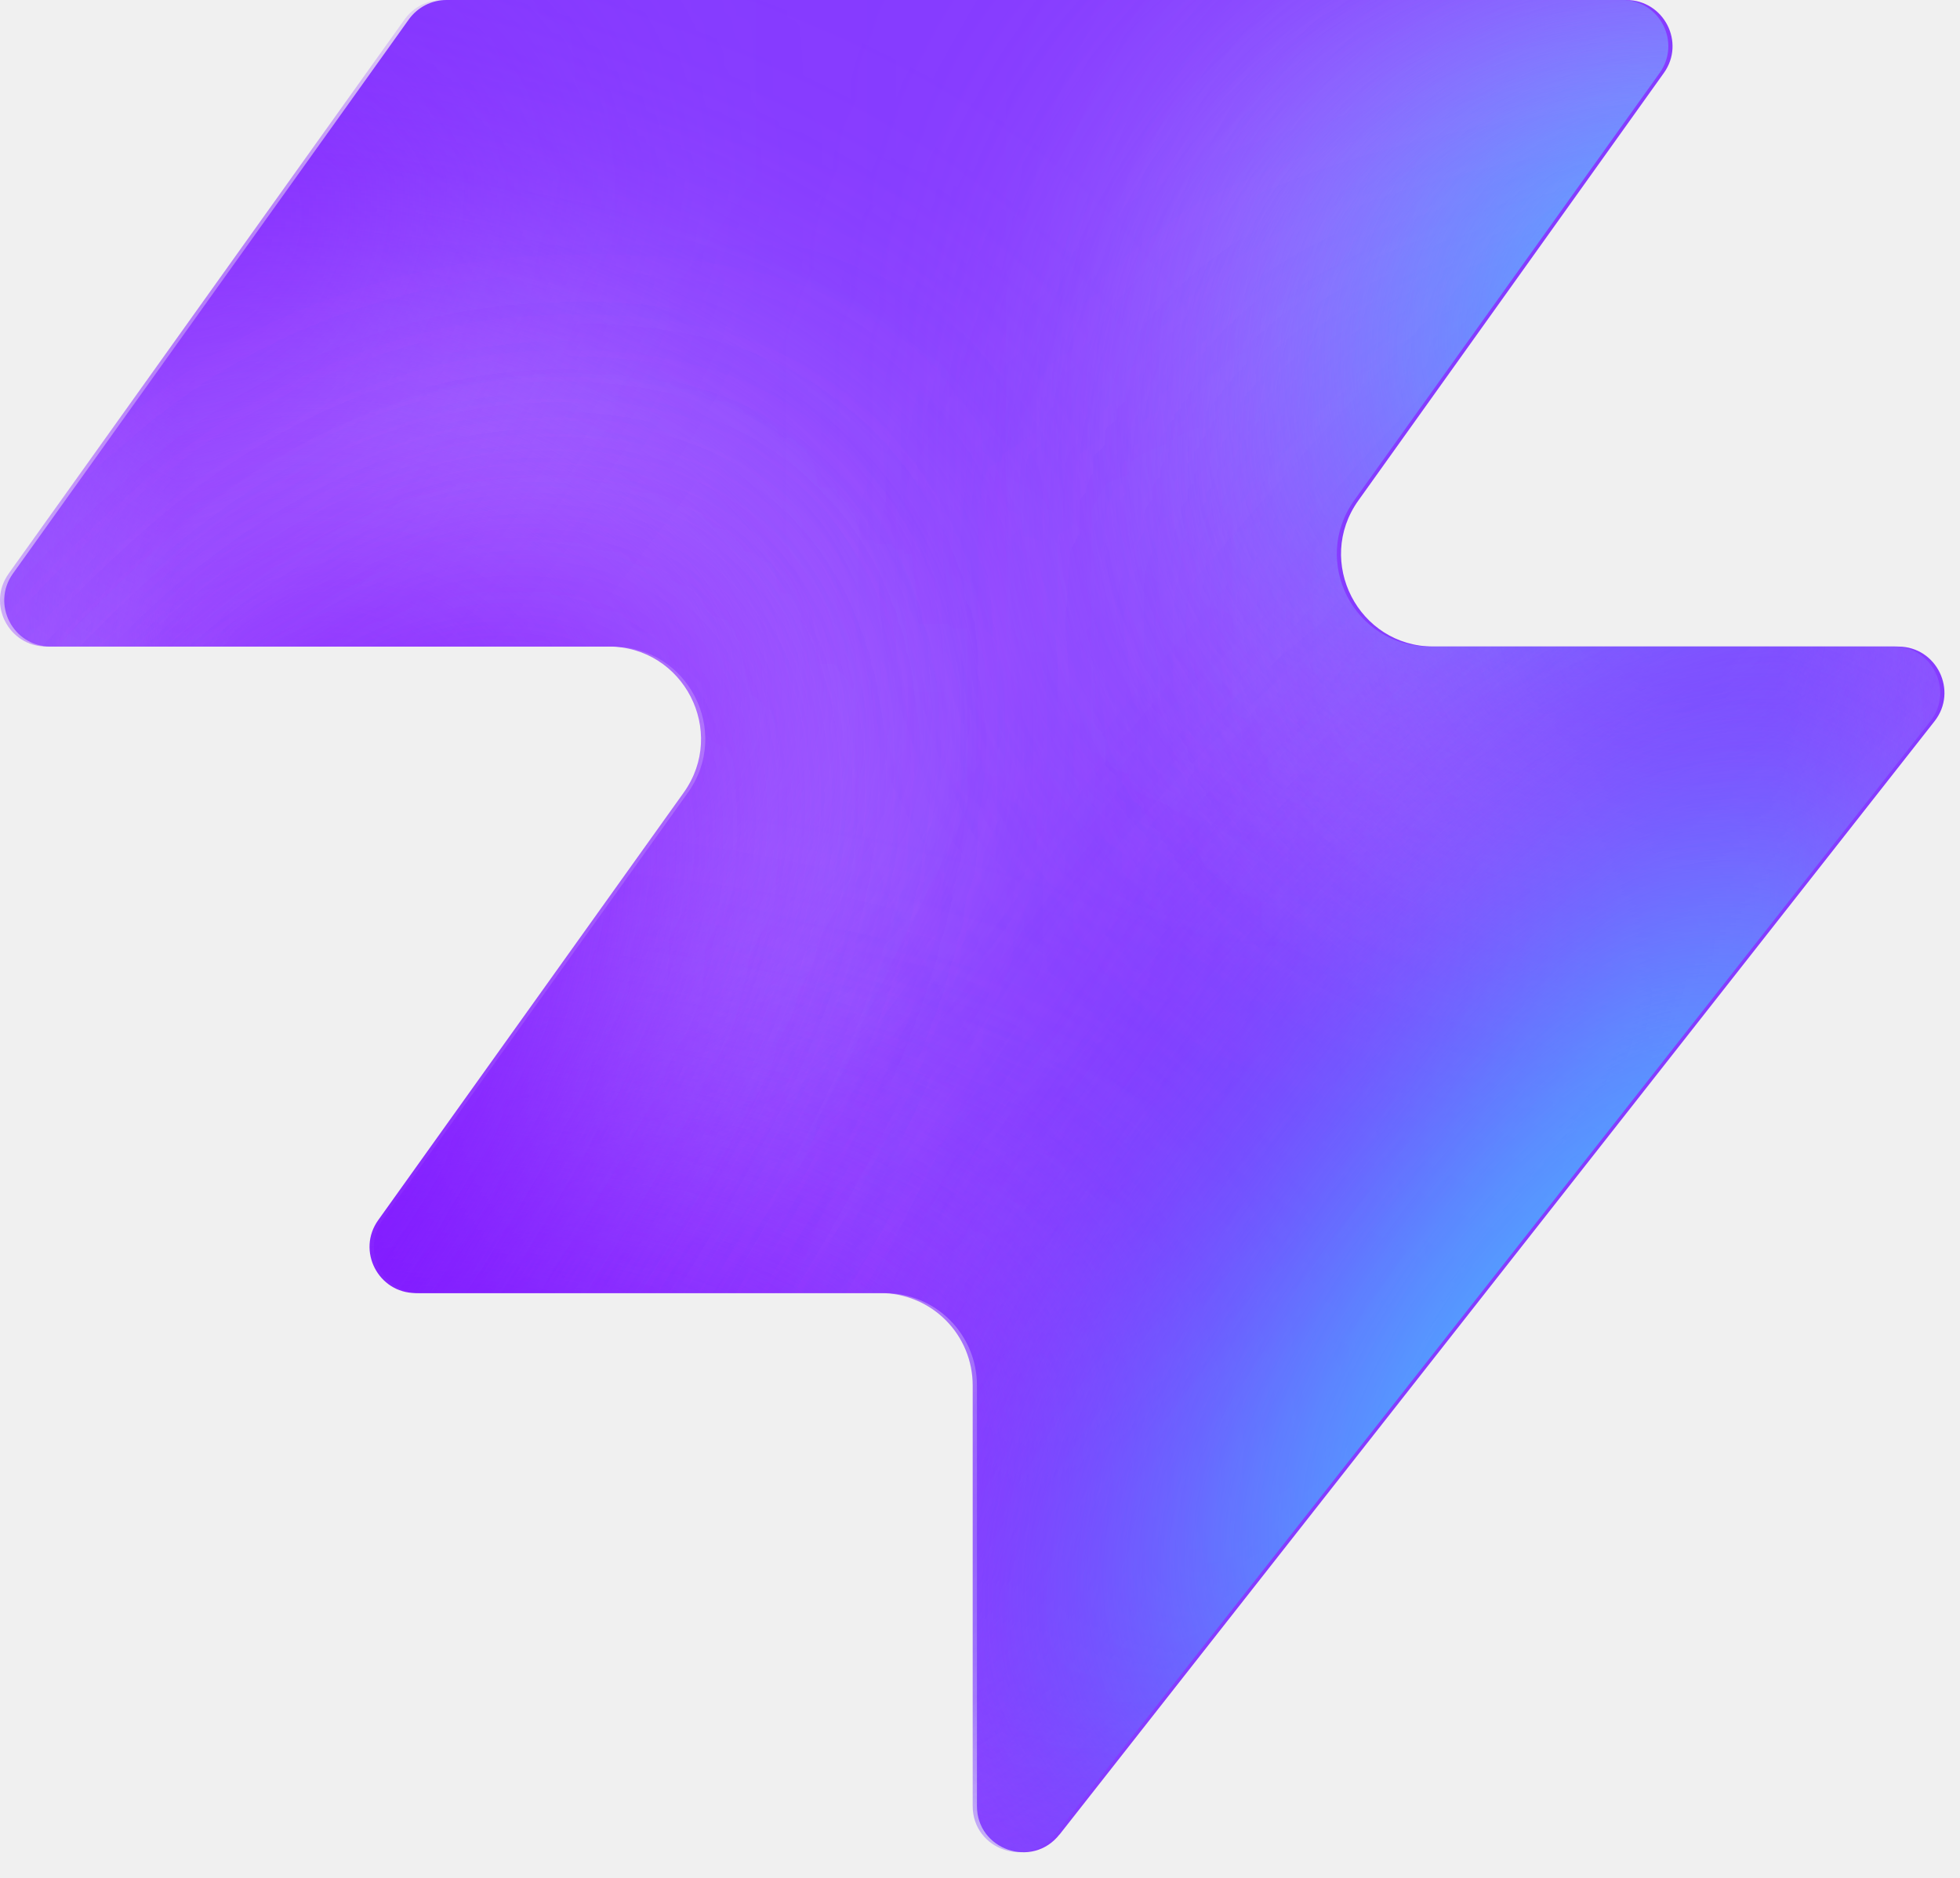
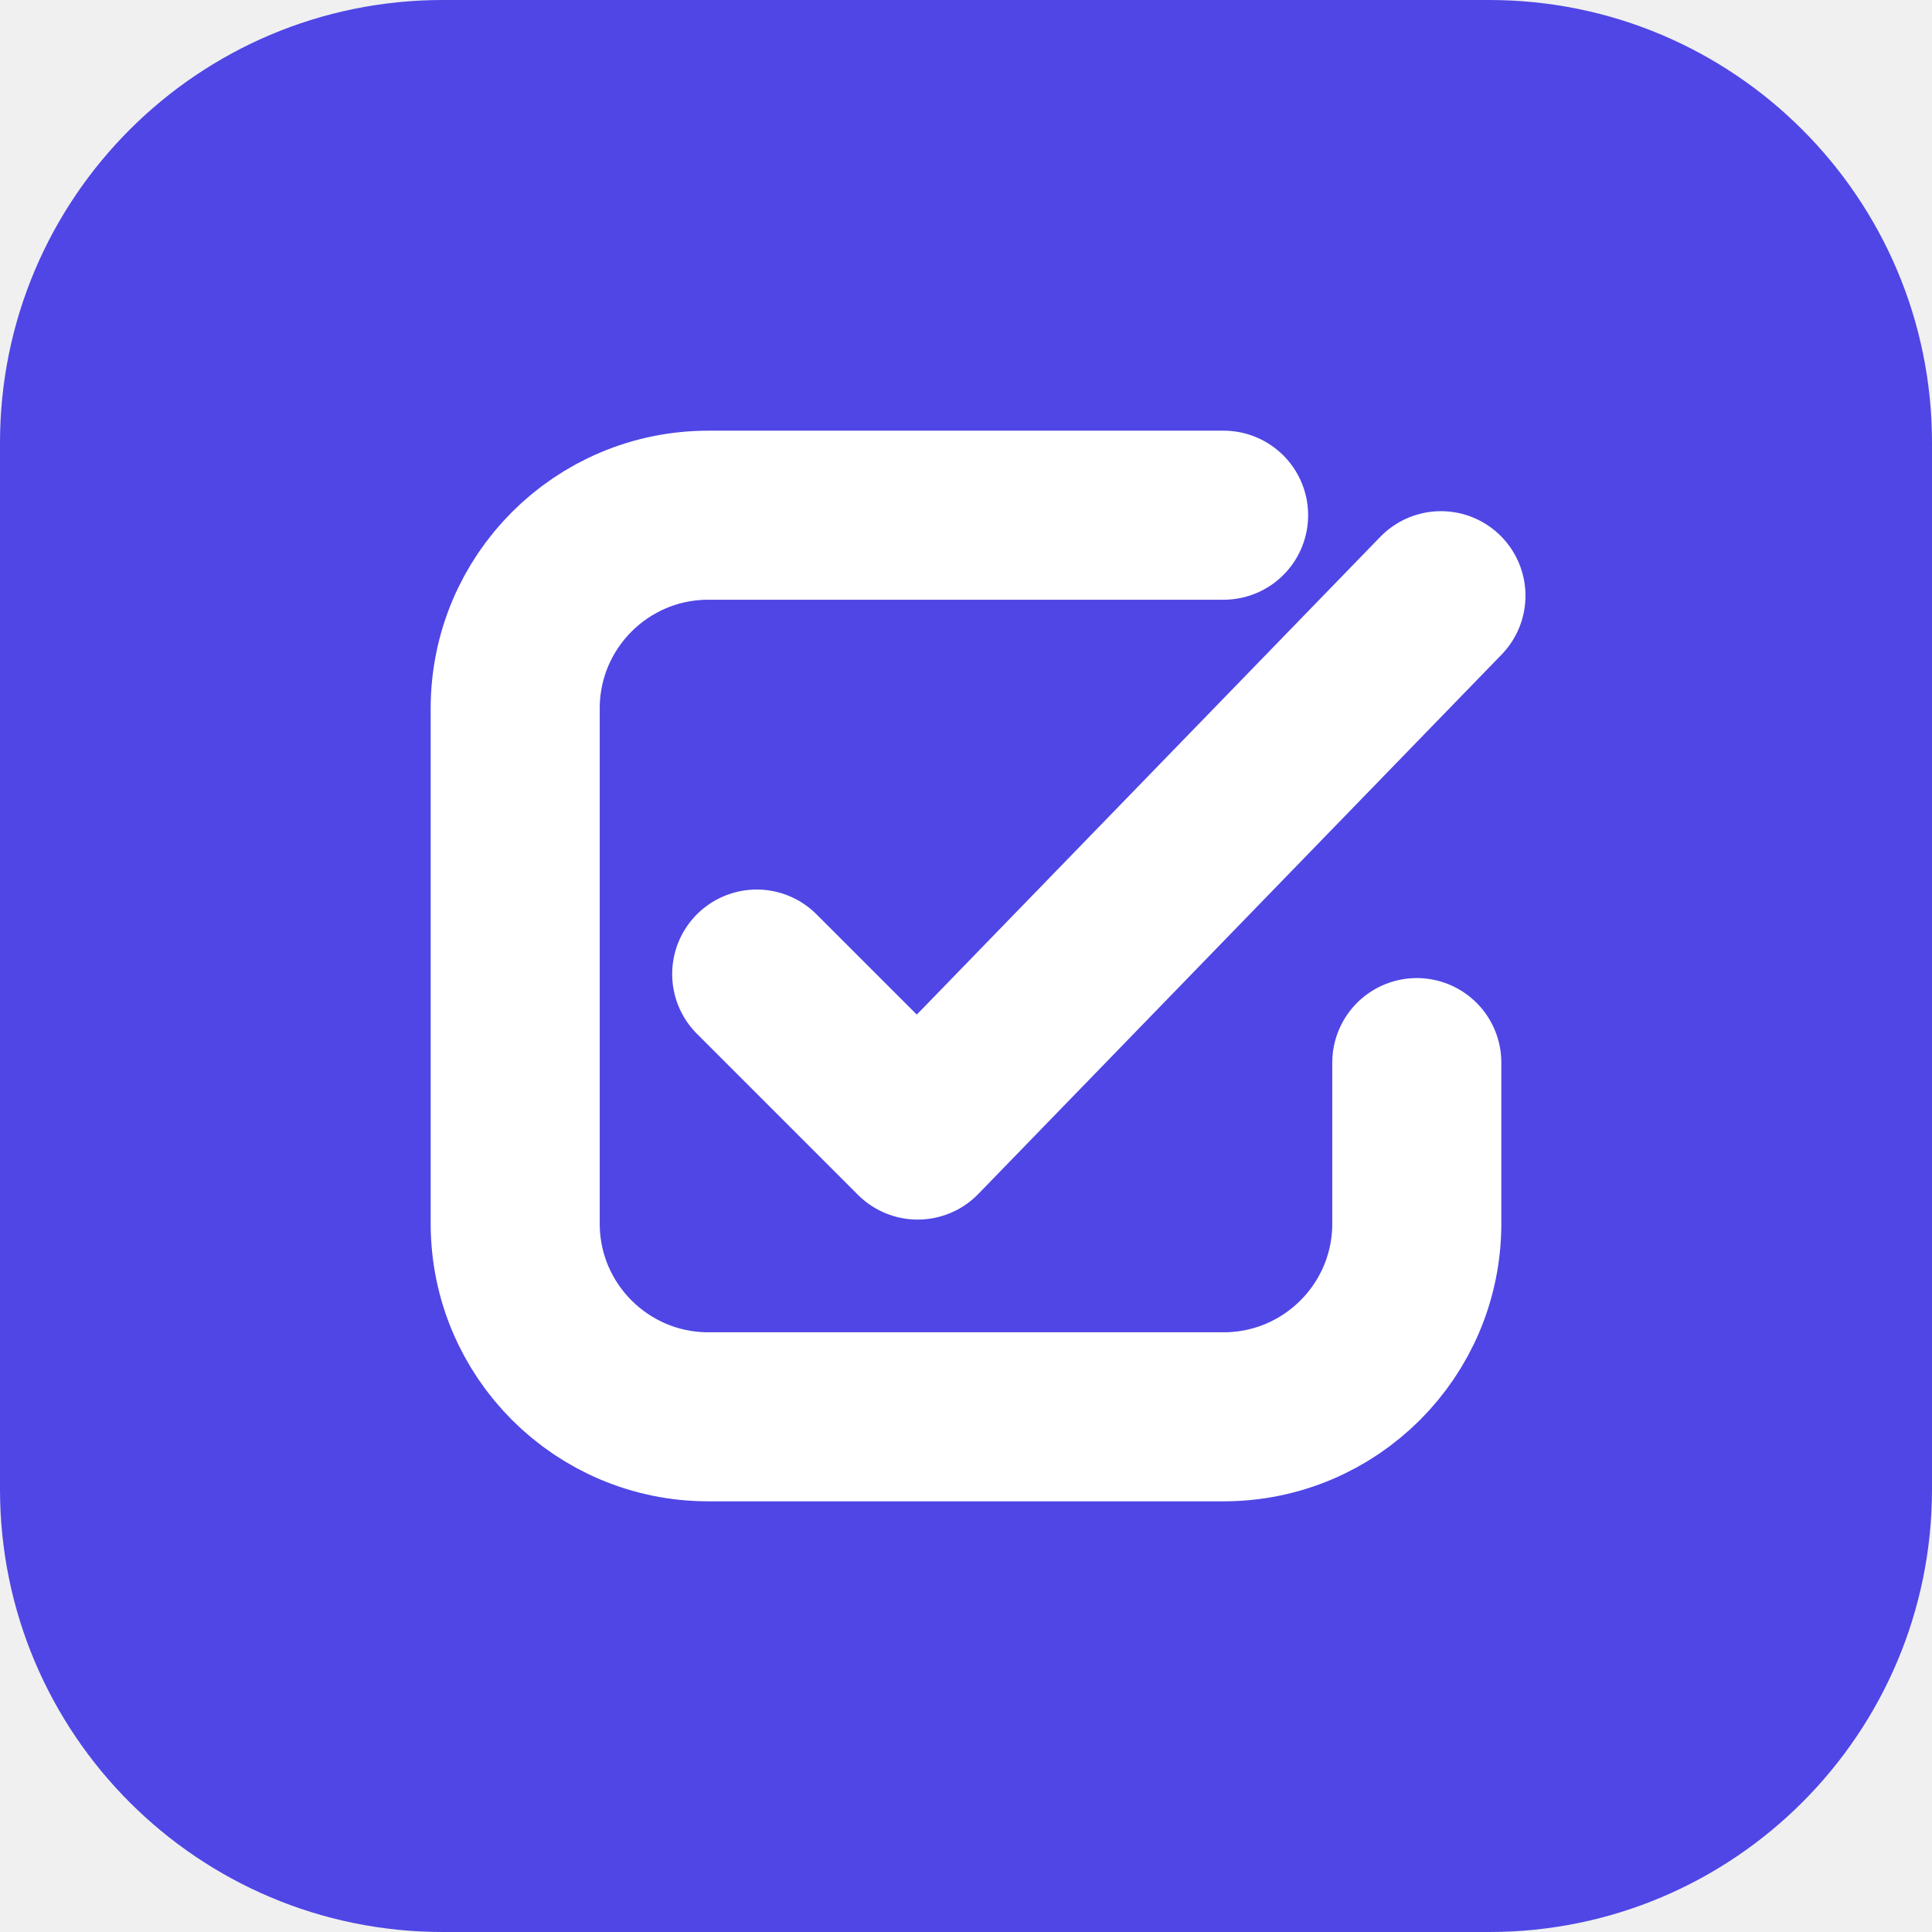
- <svg xmlns="http://www.w3.org/2000/svg" width="48" height="46" fill="none" viewBox="0 0 48 46">
-   <path fill="#863bff" d="M25.946 44.938c-.664.845-2.021.375-2.021-.698V33.937a2.26 2.26 0 0 0-2.262-2.262H10.287c-.92 0-1.456-1.04-.92-1.788l7.48-10.471c1.07-1.497 0-3.578-1.842-3.578H1.237c-.92 0-1.456-1.04-.92-1.788L10.013.474c.214-.297.556-.474.92-.474h28.894c.92 0 1.456 1.04.92 1.788l-7.48 10.471c-1.07 1.498 0 3.579 1.842 3.579h11.377c.943 0 1.473 1.088.89 1.83L25.947 44.94z" style="fill:#863bff;fill:color(display-p3 .525 .23 1);fill-opacity:1" />
-   <mask id="a" width="48" height="46" x="0" y="0" maskUnits="userSpaceOnUse" style="mask-type:alpha">
-     <path fill="#000" d="M25.842 44.938c-.664.844-2.021.375-2.021-.698V33.937a2.26 2.26 0 0 0-2.262-2.262H10.183c-.92 0-1.456-1.04-.92-1.788l7.48-10.471c1.07-1.498 0-3.579-1.842-3.579H1.133c-.92 0-1.456-1.04-.92-1.787L9.91.473c.214-.297.556-.474.92-.474h28.894c.92 0 1.456 1.04.92 1.788l-7.48 10.471c-1.07 1.498 0 3.578 1.842 3.578h11.377c.943 0 1.473 1.088.89 1.832L25.843 44.94z" style="fill:#000;fill-opacity:1" />
-   </mask>
-   <g mask="url(#a)">
-     <g filter="url(#b)">
-       <ellipse cx="5.508" cy="14.704" fill="#ede6ff" rx="5.508" ry="14.704" style="fill:#ede6ff;fill:color(display-p3 .927 .903 1);fill-opacity:1" transform="matrix(.00324 1 1 -.00324 -4.47 31.516)" />
-     </g>
-     <g filter="url(#c)">
-       <ellipse cx="10.399" cy="29.851" fill="#ede6ff" rx="10.399" ry="29.851" style="fill:#ede6ff;fill:color(display-p3 .927 .903 1);fill-opacity:1" transform="matrix(.00324 1 1 -.00324 -39.328 7.883)" />
-     </g>
-     <g filter="url(#d)">
-       <ellipse cx="5.508" cy="30.487" fill="#7e14ff" rx="5.508" ry="30.487" style="fill:#7e14ff;fill:color(display-p3 .492 .077 1);fill-opacity:1" transform="rotate(89.814 -25.913 -14.639)scale(1 -1)" />
-     </g>
-     <g filter="url(#e)">
-       <ellipse cx="5.508" cy="30.599" fill="#7e14ff" rx="5.508" ry="30.599" style="fill:#7e14ff;fill:color(display-p3 .492 .077 1);fill-opacity:1" transform="rotate(89.814 -32.644 -3.334)scale(1 -1)" />
-     </g>
-     <g filter="url(#f)">
-       <ellipse cx="5.508" cy="30.599" fill="#7e14ff" rx="5.508" ry="30.599" style="fill:#7e14ff;fill:color(display-p3 .492 .077 1);fill-opacity:1" transform="matrix(.00324 1 1 -.00324 -34.34 30.47)" />
-     </g>
-     <g filter="url(#g)">
-       <ellipse cx="14.072" cy="22.078" fill="#ede6ff" rx="14.072" ry="22.078" style="fill:#ede6ff;fill:color(display-p3 .927 .903 1);fill-opacity:1" transform="rotate(93.35 24.506 48.493)scale(-1 1)" />
-     </g>
-     <g filter="url(#h)">
-       <ellipse cx="3.47" cy="21.501" fill="#7e14ff" rx="3.47" ry="21.501" style="fill:#7e14ff;fill:color(display-p3 .492 .077 1);fill-opacity:1" transform="rotate(89.009 28.708 47.59)scale(-1 1)" />
-     </g>
-     <g filter="url(#i)">
-       <ellipse cx="3.47" cy="21.501" fill="#7e14ff" rx="3.47" ry="21.501" style="fill:#7e14ff;fill:color(display-p3 .492 .077 1);fill-opacity:1" transform="rotate(89.009 28.708 47.59)scale(-1 1)" />
-     </g>
-     <g filter="url(#j)">
-       <ellipse cx=".387" cy="8.972" fill="#7e14ff" rx="4.407" ry="29.108" style="fill:#7e14ff;fill:color(display-p3 .492 .077 1);fill-opacity:1" transform="rotate(39.51 .387 8.972)" />
-     </g>
-     <g filter="url(#k)">
-       <ellipse cx="47.523" cy="-6.092" fill="#7e14ff" rx="4.407" ry="29.108" style="fill:#7e14ff;fill:color(display-p3 .492 .077 1);fill-opacity:1" transform="rotate(37.892 47.523 -6.092)" />
-     </g>
-     <g filter="url(#l)">
-       <ellipse cx="41.412" cy="6.333" fill="#47bfff" rx="5.971" ry="9.665" style="fill:#47bfff;fill:color(display-p3 .28 .748 1);fill-opacity:1" transform="rotate(37.892 41.412 6.333)" />
-     </g>
-     <g filter="url(#m)">
-       <ellipse cx="-1.879" cy="38.332" fill="#7e14ff" rx="4.407" ry="29.108" style="fill:#7e14ff;fill:color(display-p3 .492 .077 1);fill-opacity:1" transform="rotate(37.892 -1.88 38.332)" />
-     </g>
-     <g filter="url(#n)">
-       <ellipse cx="-1.879" cy="38.332" fill="#7e14ff" rx="4.407" ry="29.108" style="fill:#7e14ff;fill:color(display-p3 .492 .077 1);fill-opacity:1" transform="rotate(37.892 -1.88 38.332)" />
-     </g>
-     <g filter="url(#o)">
-       <ellipse cx="35.651" cy="29.907" fill="#7e14ff" rx="4.407" ry="29.108" style="fill:#7e14ff;fill:color(display-p3 .492 .077 1);fill-opacity:1" transform="rotate(37.892 35.651 29.907)" />
-     </g>
-     <g filter="url(#p)">
-       <ellipse cx="38.418" cy="32.4" fill="#47bfff" rx="5.971" ry="15.297" style="fill:#47bfff;fill:color(display-p3 .28 .748 1);fill-opacity:1" transform="rotate(37.892 38.418 32.4)" />
-     </g>
+ <svg xmlns="http://www.w3.org/2000/svg" viewBox="0 0 24 24">
+   <rect width="24" height="24" rx="5.5" fill="#4F46E5" />
+   <g fill="none" stroke="#fff" stroke-width="2.1" stroke-linecap="round" stroke-linejoin="round">
+     <path d="M15.2 6.4H8.8A2.4 2.4 0 0 0 6.4 8.8v6.4a2.4 2.4 0 0 0 2.4 2.4h6.4              a2.4 2.4 0 0 0 2.4-2.4v-2" />
+     <path d="M9.4 12.1 11.4 14.1 17.9 7.4" />
  </g>
-   <defs>
-     <filter id="b" width="60.045" height="41.654" x="-19.77" y="16.149" color-interpolation-filters="sRGB" filterUnits="userSpaceOnUse">
-       <feFlood flood-opacity="0" result="BackgroundImageFix" />
-       <feBlend in="SourceGraphic" in2="BackgroundImageFix" result="shape" />
-       <feGaussianBlur result="effect1_foregroundBlur_2002_17158" stdDeviation="7.659" />
-     </filter>
-     <filter id="c" width="90.34" height="51.437" x="-54.613" y="-7.533" color-interpolation-filters="sRGB" filterUnits="userSpaceOnUse">
-       <feFlood flood-opacity="0" result="BackgroundImageFix" />
-       <feBlend in="SourceGraphic" in2="BackgroundImageFix" result="shape" />
-       <feGaussianBlur result="effect1_foregroundBlur_2002_17158" stdDeviation="7.659" />
-     </filter>
-     <filter id="d" width="79.355" height="29.4" x="-49.64" y="2.03" color-interpolation-filters="sRGB" filterUnits="userSpaceOnUse">
-       <feFlood flood-opacity="0" result="BackgroundImageFix" />
-       <feBlend in="SourceGraphic" in2="BackgroundImageFix" result="shape" />
-       <feGaussianBlur result="effect1_foregroundBlur_2002_17158" stdDeviation="4.596" />
-     </filter>
-     <filter id="e" width="79.579" height="29.4" x="-45.045" y="20.029" color-interpolation-filters="sRGB" filterUnits="userSpaceOnUse">
-       <feFlood flood-opacity="0" result="BackgroundImageFix" />
-       <feBlend in="SourceGraphic" in2="BackgroundImageFix" result="shape" />
-       <feGaussianBlur result="effect1_foregroundBlur_2002_17158" stdDeviation="4.596" />
-     </filter>
-     <filter id="f" width="79.579" height="29.4" x="-43.513" y="21.178" color-interpolation-filters="sRGB" filterUnits="userSpaceOnUse">
-       <feFlood flood-opacity="0" result="BackgroundImageFix" />
-       <feBlend in="SourceGraphic" in2="BackgroundImageFix" result="shape" />
-       <feGaussianBlur result="effect1_foregroundBlur_2002_17158" stdDeviation="4.596" />
-     </filter>
-     <filter id="g" width="74.749" height="58.852" x="15.756" y="-17.901" color-interpolation-filters="sRGB" filterUnits="userSpaceOnUse">
-       <feFlood flood-opacity="0" result="BackgroundImageFix" />
-       <feBlend in="SourceGraphic" in2="BackgroundImageFix" result="shape" />
-       <feGaussianBlur result="effect1_foregroundBlur_2002_17158" stdDeviation="7.659" />
-     </filter>
-     <filter id="h" width="61.377" height="25.362" x="23.548" y="2.284" color-interpolation-filters="sRGB" filterUnits="userSpaceOnUse">
-       <feFlood flood-opacity="0" result="BackgroundImageFix" />
-       <feBlend in="SourceGraphic" in2="BackgroundImageFix" result="shape" />
-       <feGaussianBlur result="effect1_foregroundBlur_2002_17158" stdDeviation="4.596" />
-     </filter>
-     <filter id="i" width="61.377" height="25.362" x="23.548" y="2.284" color-interpolation-filters="sRGB" filterUnits="userSpaceOnUse">
-       <feFlood flood-opacity="0" result="BackgroundImageFix" />
-       <feBlend in="SourceGraphic" in2="BackgroundImageFix" result="shape" />
-       <feGaussianBlur result="effect1_foregroundBlur_2002_17158" stdDeviation="4.596" />
-     </filter>
-     <filter id="j" width="56.045" height="63.649" x="-27.636" y="-22.853" color-interpolation-filters="sRGB" filterUnits="userSpaceOnUse">
-       <feFlood flood-opacity="0" result="BackgroundImageFix" />
-       <feBlend in="SourceGraphic" in2="BackgroundImageFix" result="shape" />
-       <feGaussianBlur result="effect1_foregroundBlur_2002_17158" stdDeviation="4.596" />
-     </filter>
-     <filter id="k" width="54.814" height="64.646" x="20.116" y="-38.415" color-interpolation-filters="sRGB" filterUnits="userSpaceOnUse">
-       <feFlood flood-opacity="0" result="BackgroundImageFix" />
-       <feBlend in="SourceGraphic" in2="BackgroundImageFix" result="shape" />
-       <feGaussianBlur result="effect1_foregroundBlur_2002_17158" stdDeviation="4.596" />
-     </filter>
-     <filter id="l" width="33.541" height="35.313" x="24.641" y="-11.323" color-interpolation-filters="sRGB" filterUnits="userSpaceOnUse">
-       <feFlood flood-opacity="0" result="BackgroundImageFix" />
-       <feBlend in="SourceGraphic" in2="BackgroundImageFix" result="shape" />
-       <feGaussianBlur result="effect1_foregroundBlur_2002_17158" stdDeviation="4.596" />
-     </filter>
-     <filter id="m" width="54.814" height="64.646" x="-29.286" y="6.009" color-interpolation-filters="sRGB" filterUnits="userSpaceOnUse">
-       <feFlood flood-opacity="0" result="BackgroundImageFix" />
-       <feBlend in="SourceGraphic" in2="BackgroundImageFix" result="shape" />
-       <feGaussianBlur result="effect1_foregroundBlur_2002_17158" stdDeviation="4.596" />
-     </filter>
-     <filter id="n" width="54.814" height="64.646" x="-29.286" y="6.009" color-interpolation-filters="sRGB" filterUnits="userSpaceOnUse">
-       <feFlood flood-opacity="0" result="BackgroundImageFix" />
-       <feBlend in="SourceGraphic" in2="BackgroundImageFix" result="shape" />
-       <feGaussianBlur result="effect1_foregroundBlur_2002_17158" stdDeviation="4.596" />
-     </filter>
-     <filter id="o" width="54.814" height="64.646" x="8.244" y="-2.416" color-interpolation-filters="sRGB" filterUnits="userSpaceOnUse">
-       <feFlood flood-opacity="0" result="BackgroundImageFix" />
-       <feBlend in="SourceGraphic" in2="BackgroundImageFix" result="shape" />
-       <feGaussianBlur result="effect1_foregroundBlur_2002_17158" stdDeviation="4.596" />
-     </filter>
-     <filter id="p" width="39.409" height="43.623" x="18.713" y="10.588" color-interpolation-filters="sRGB" filterUnits="userSpaceOnUse">
-       <feFlood flood-opacity="0" result="BackgroundImageFix" />
-       <feBlend in="SourceGraphic" in2="BackgroundImageFix" result="shape" />
-       <feGaussianBlur result="effect1_foregroundBlur_2002_17158" stdDeviation="4.596" />
-     </filter>
-   </defs>
</svg>
